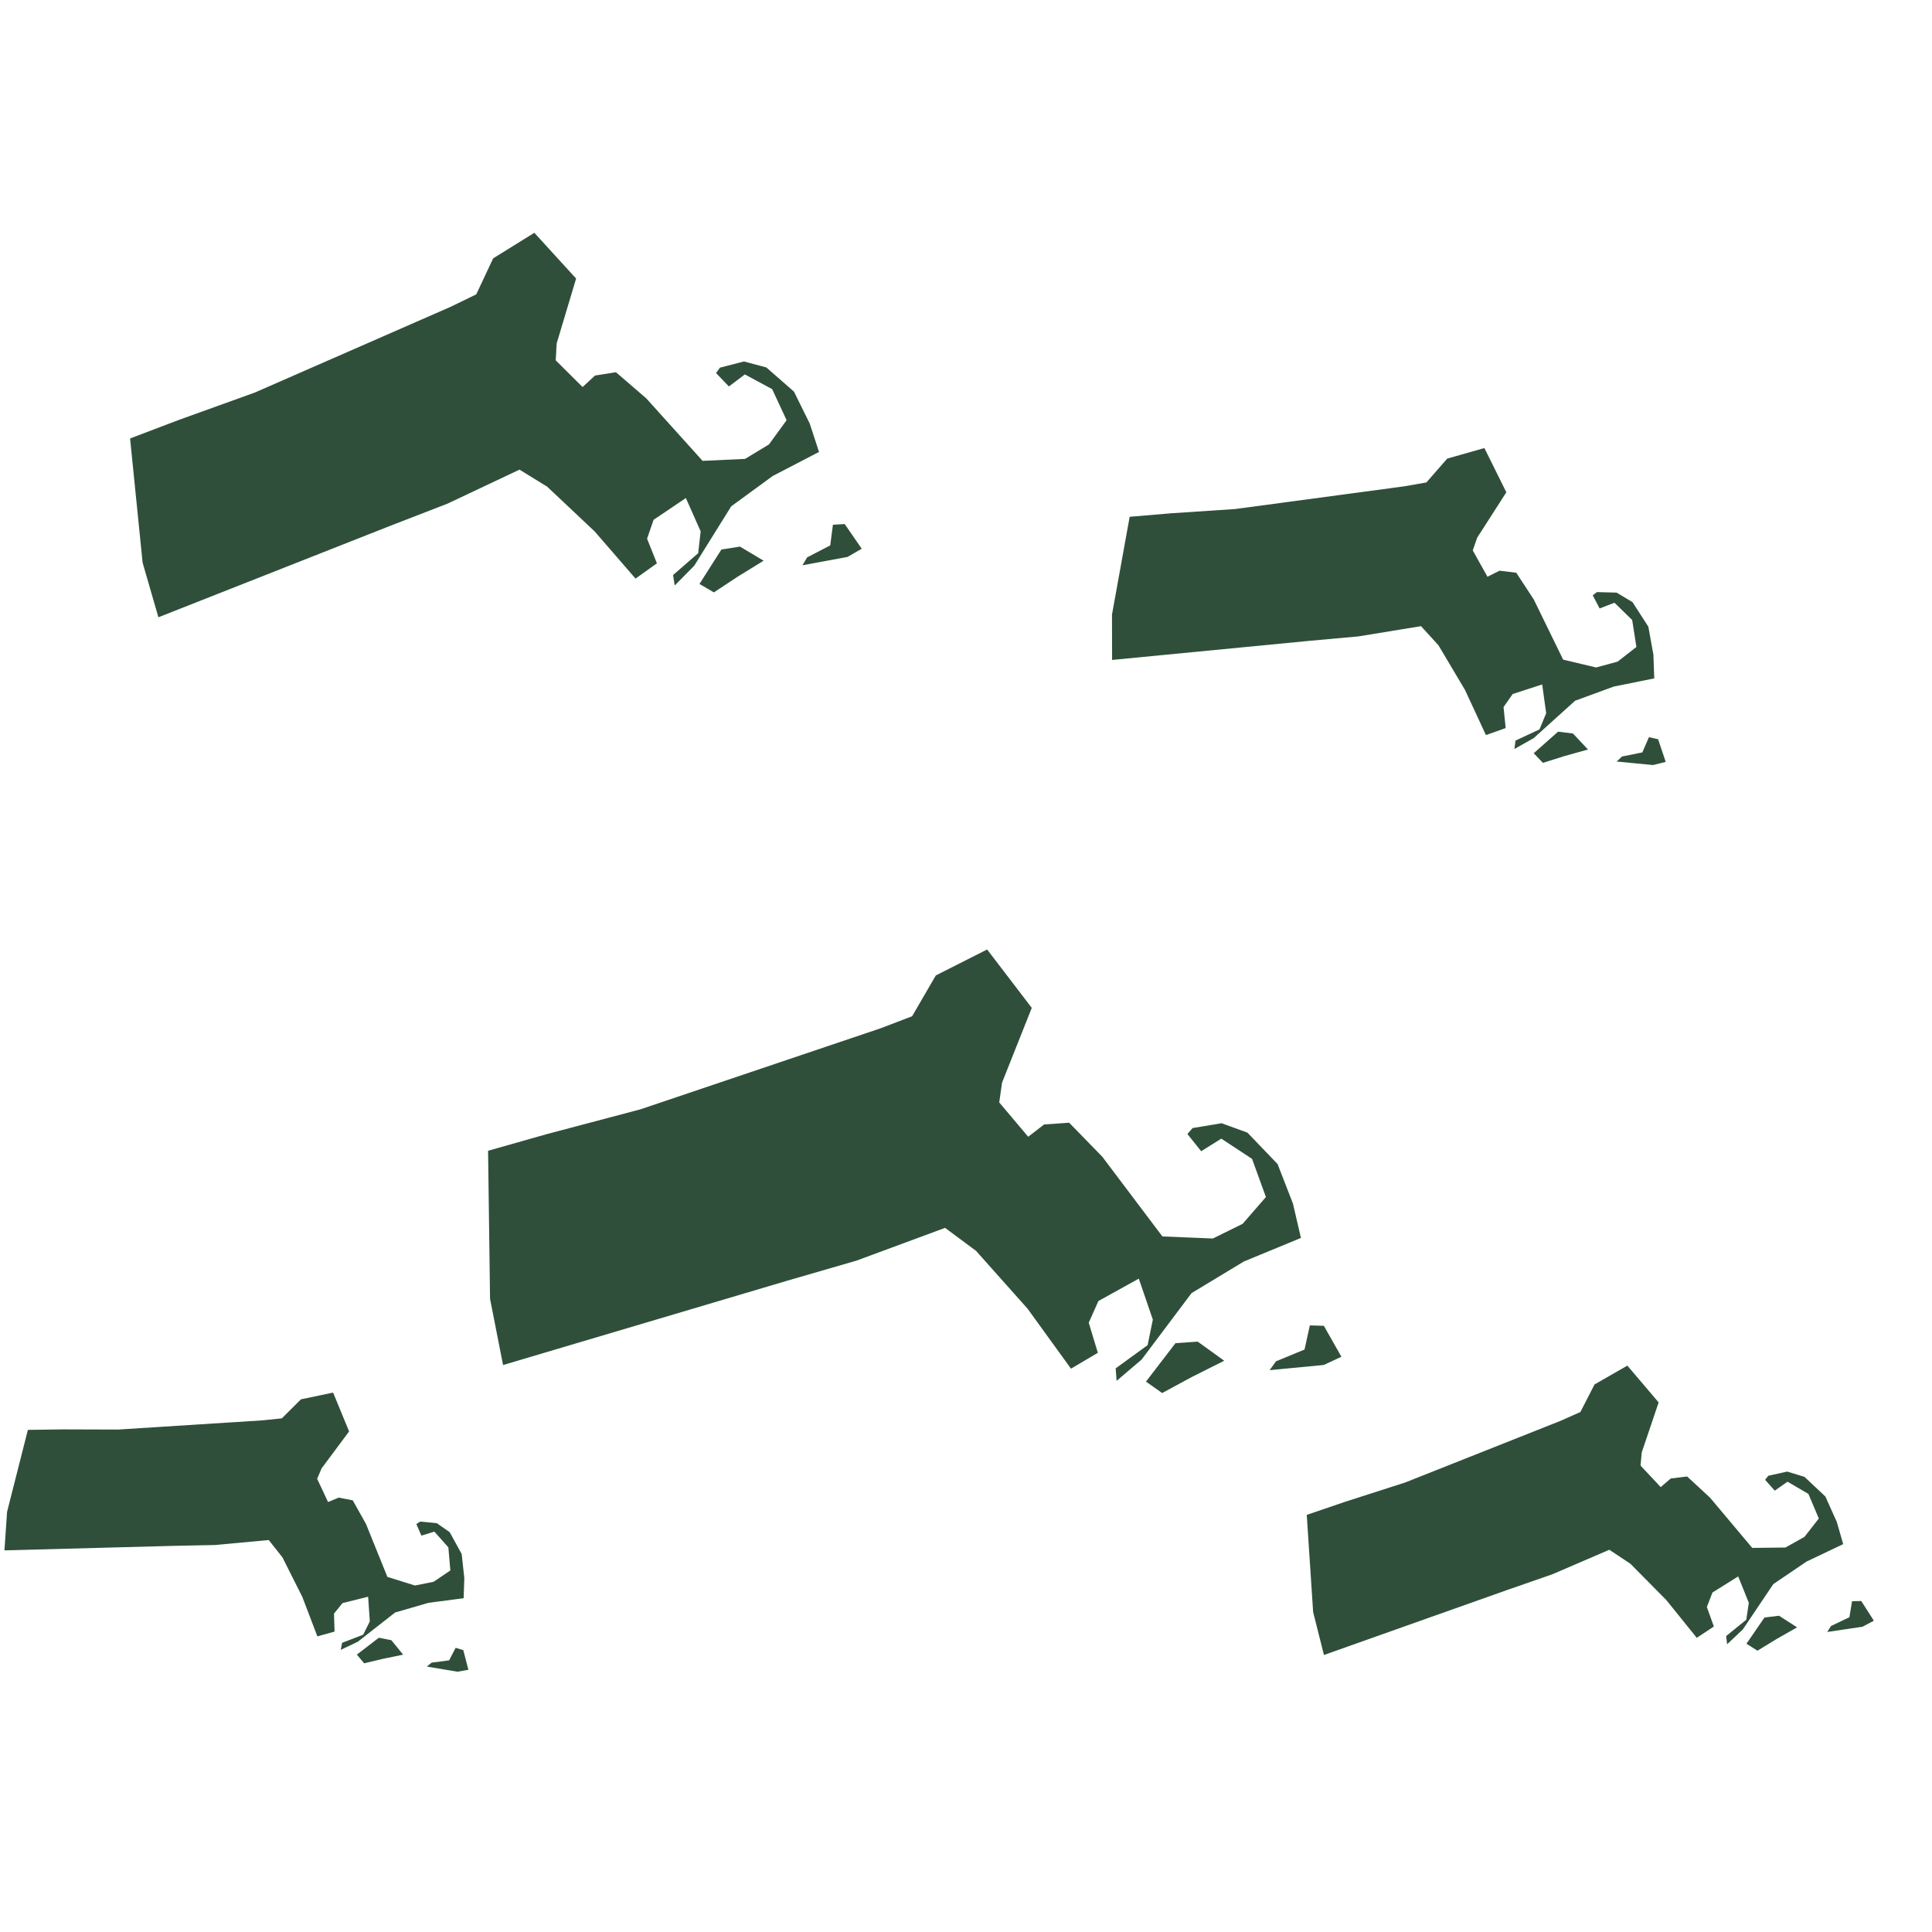
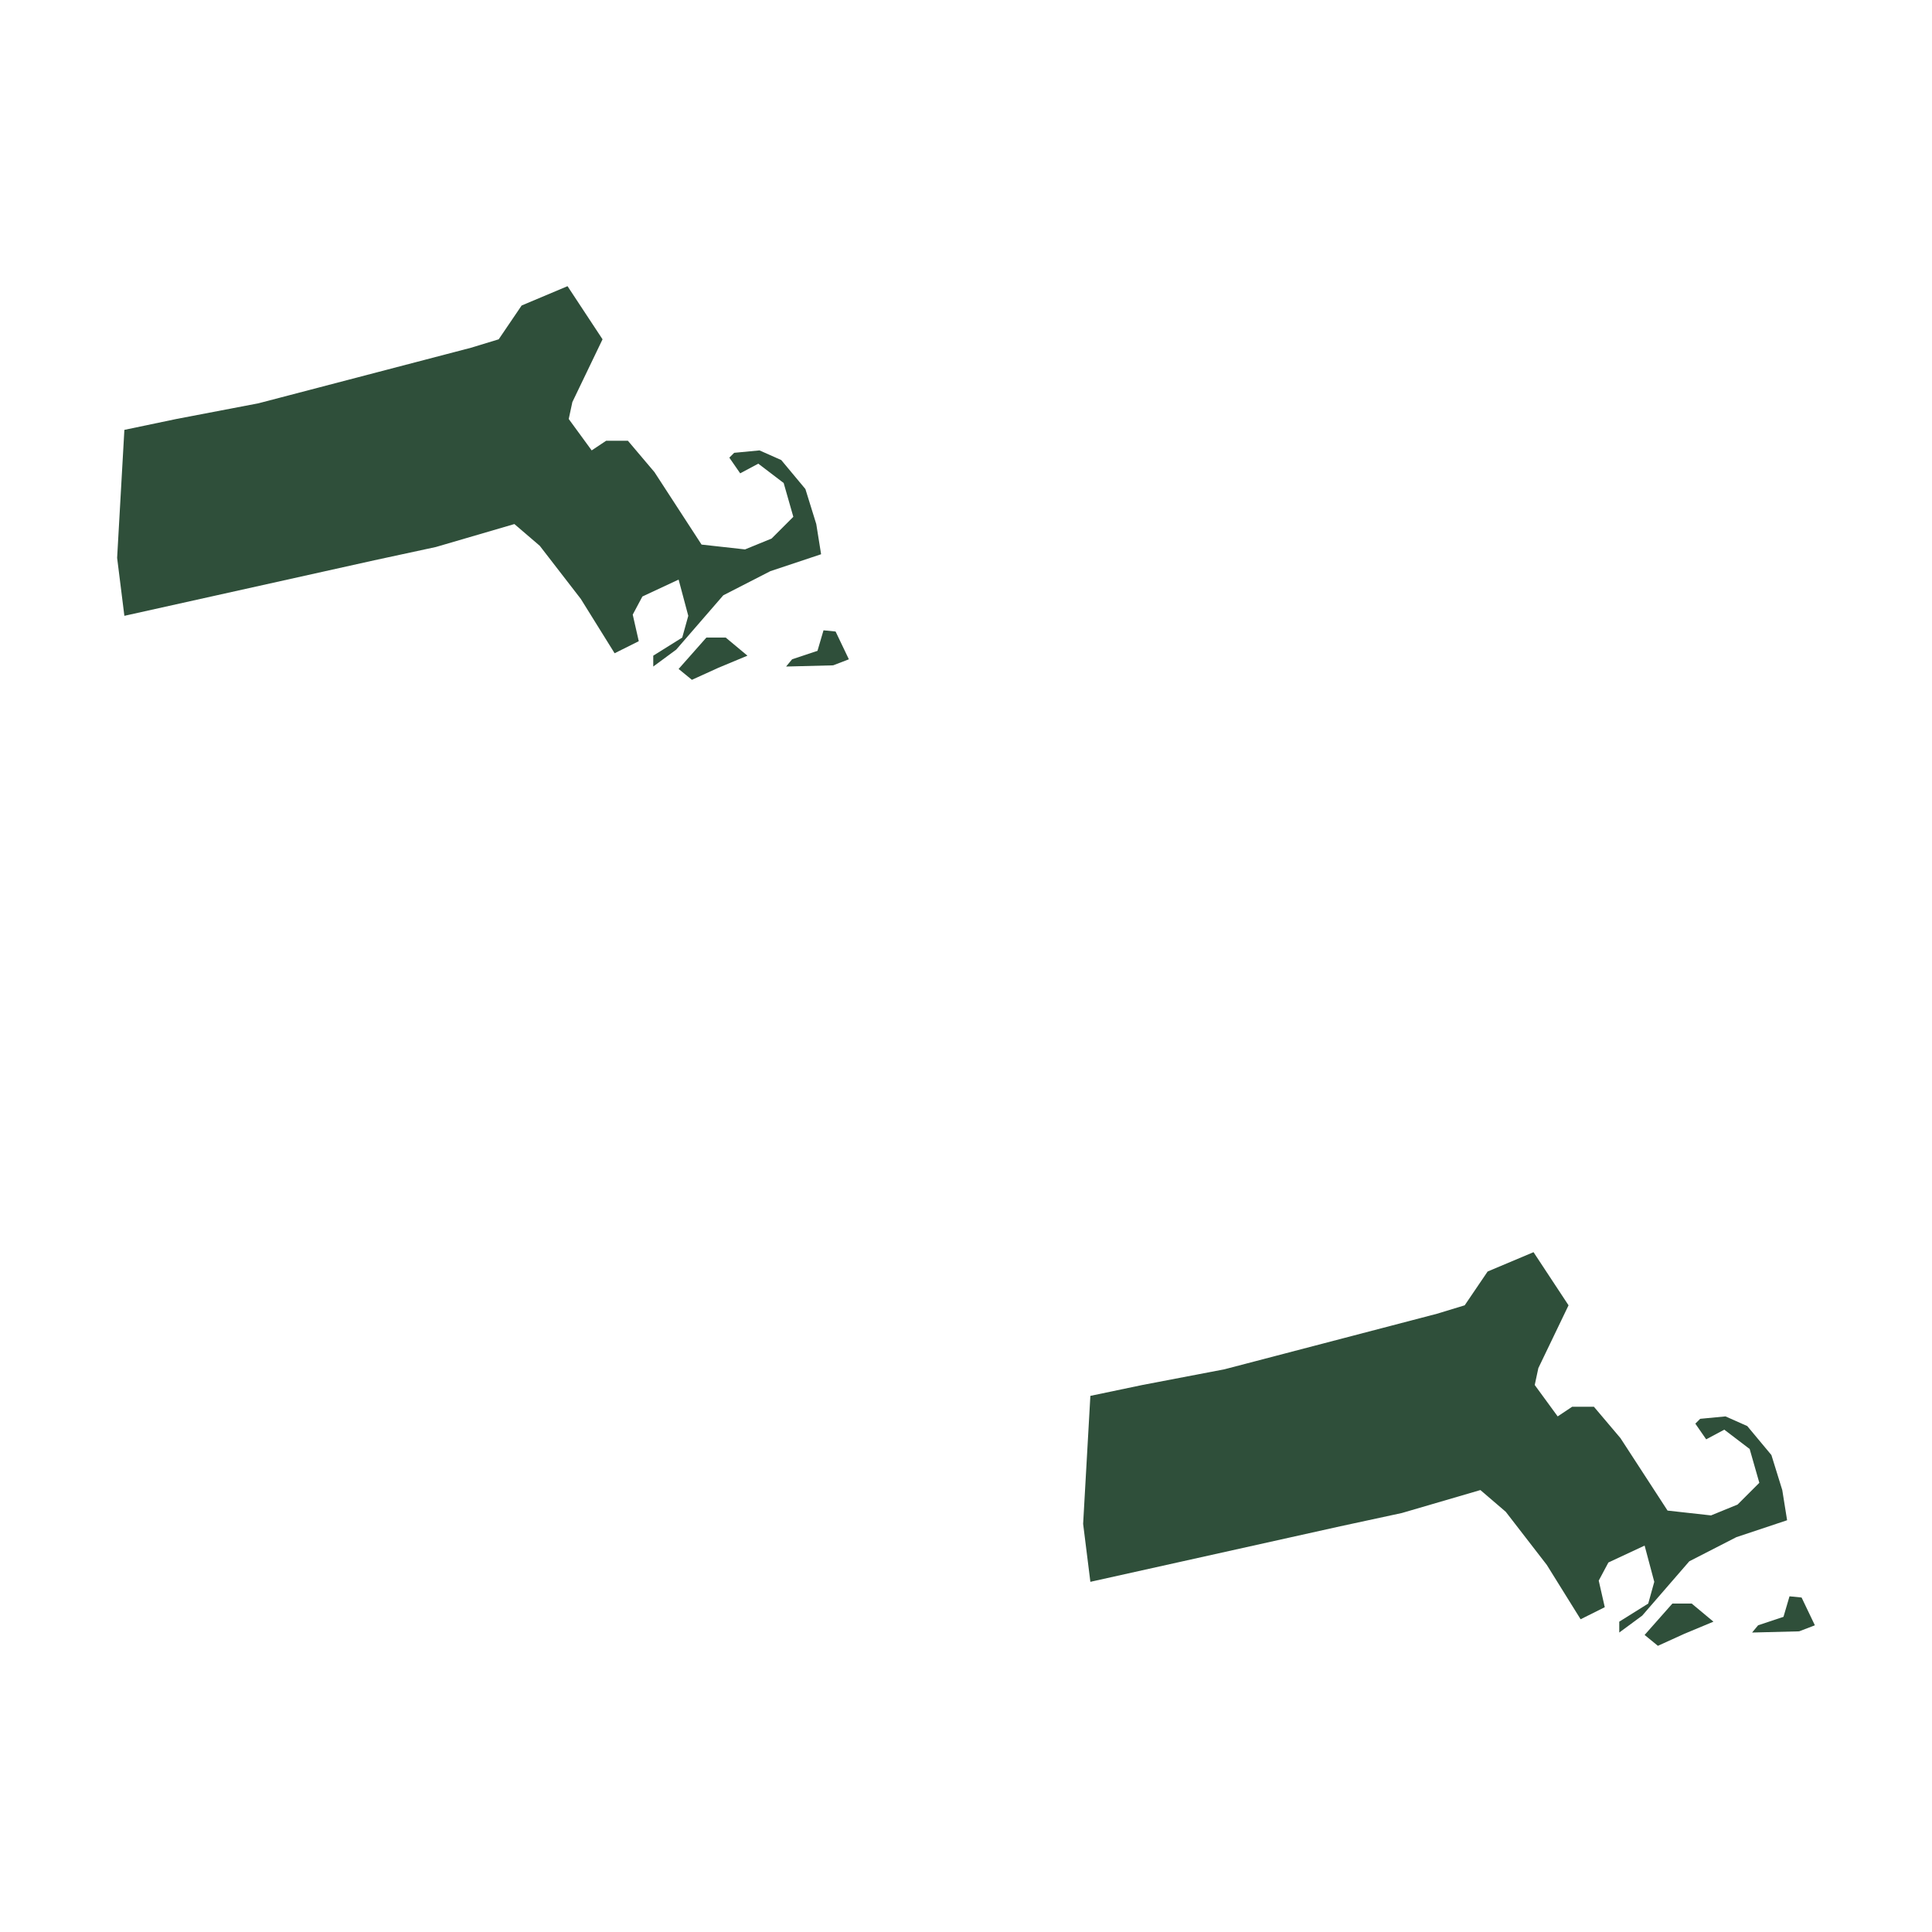
<svg xmlns="http://www.w3.org/2000/svg" viewBox="0 0 320 320" fill="#2F4F3A">
  <defs>
    <path id="m" d="M899.6,173.2L901.7,172.5L902.2,170.8L903.2,170.9L904.3,173.2L903,173.7L899.1,173.8L899.6,173.2zM890.2,174L892.5,171.4L894.1,171.4L895.9,172.9L893.5,173.9L891.3,174.9L890.2,174zM855.4,152L873,147.4L875.3,146.7L877.2,143.9L881,142.3L883.9,146.7L881.4,151.9L881.1,153.3L883,155.9L884.2,155.1L886,155.1L888.2,157.7L892.1,163.7L895.7,164.1L897.9,163.2L899.7,161.4L898.9,158.6L896.8,157L895.3,157.8L894.4,156.5L894.8,156.1L896.9,155.9L898.7,156.7L900.7,159.1L901.6,162L902,164.5L897.8,165.9L893.9,167.9L890,172.4L888.1,173.8L888.1,172.9L890.5,171.4L891,169.6L890.2,166.6L887.2,168L886.4,169.5L886.9,171.7L884.9,172.7L882.1,168.2L878.7,163.8L876.6,162L870.1,163.9L865,165L844.3,169.6L843.7,164.8L844.3,154.2L848.6,153.3L855.4,152z" />
  </defs>
-   <use href="#m" transform="translate(80 72) rotate(-9) translate(-59.0 -31.7) scale(1.9472) translate(-843.7 -142.3)" />
-   <use href="#m" transform="translate(232 98) rotate(7) translate(-47.0 -25.3) scale(1.5512) translate(-843.7 -142.3)" />
-   <use href="#m" transform="translate(150 196) rotate(-4) translate(-70.0 -37.7) scale(2.3102) translate(-843.7 -142.3)" />
-   <use href="#m" transform="translate(42 250) rotate(11) translate(-40.0 -21.5) scale(1.3201) translate(-843.7 -142.3)" />
-   <use href="#m" transform="translate(262 252) rotate(-7) translate(-46.0 -24.7) scale(1.5182) translate(-843.7 -142.3)" />
+   <use href="#m" transform="translate(80 80) translate(-60.6 -32.6) scale(2.0) translate(-843.7 -142.3)" />
+   <use href="#m" transform="translate(240 240) translate(-60.6 -32.6) scale(2.0) translate(-843.7 -142.3)" />
</svg>
